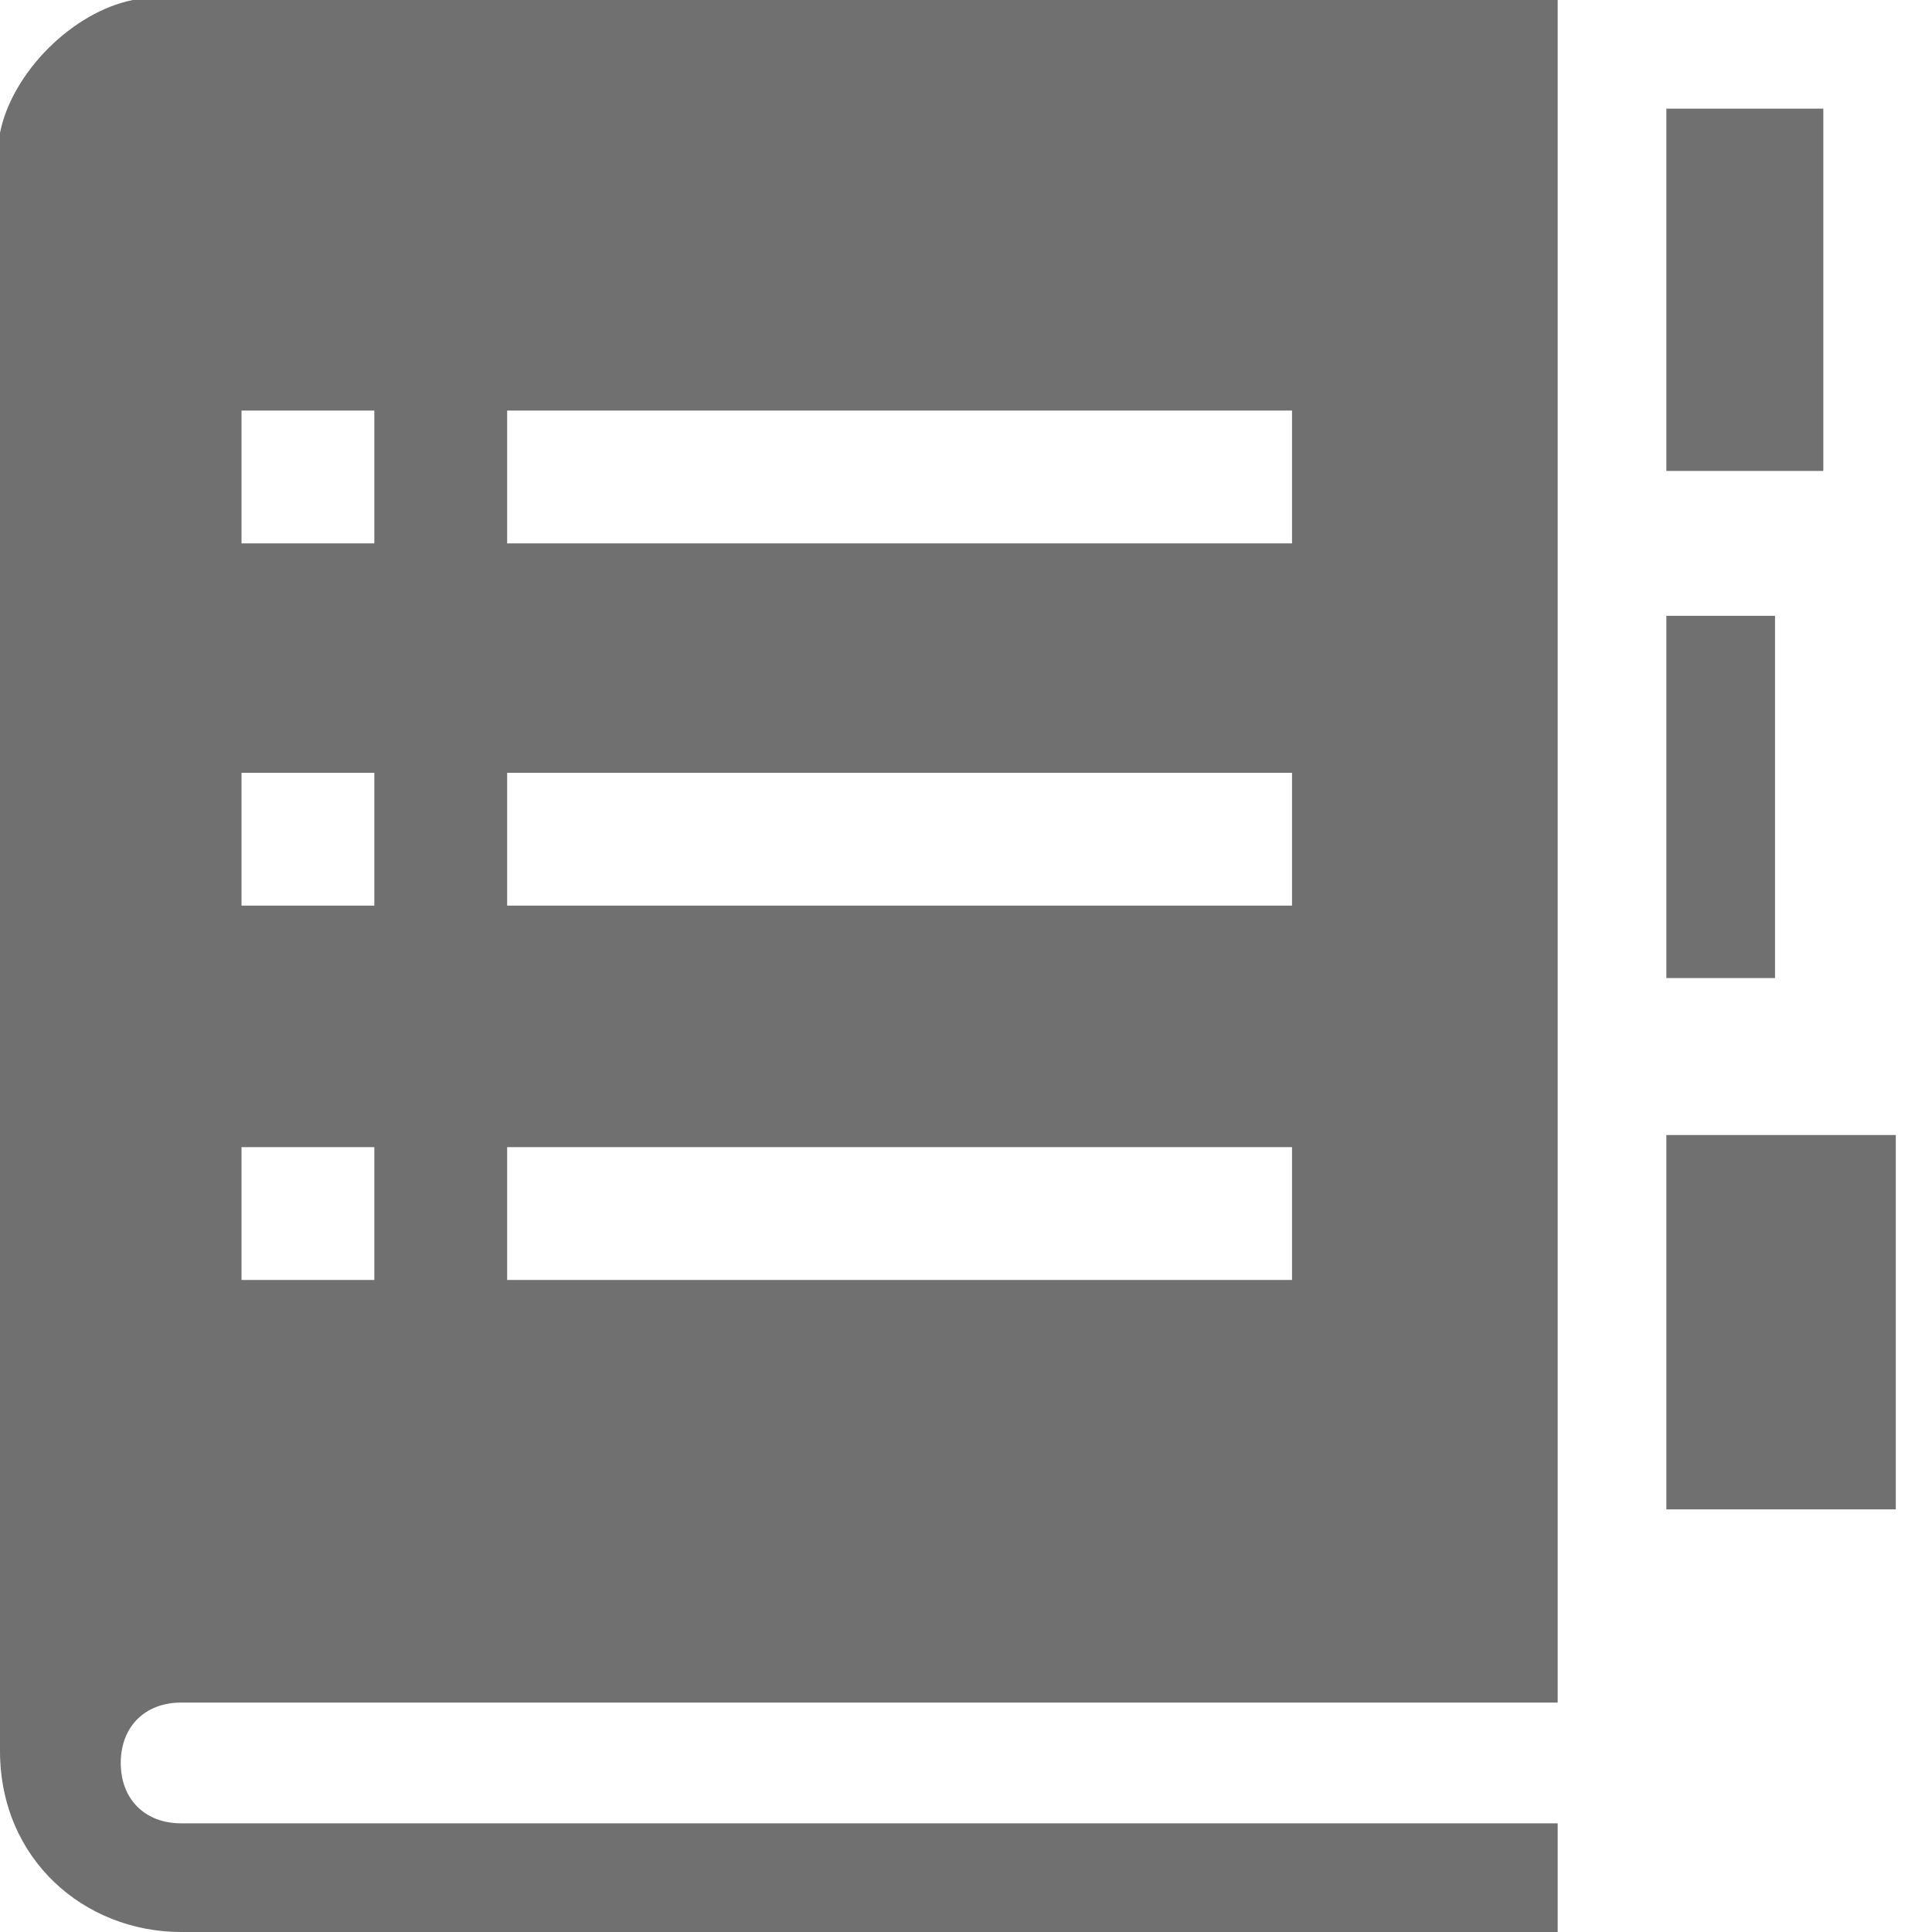
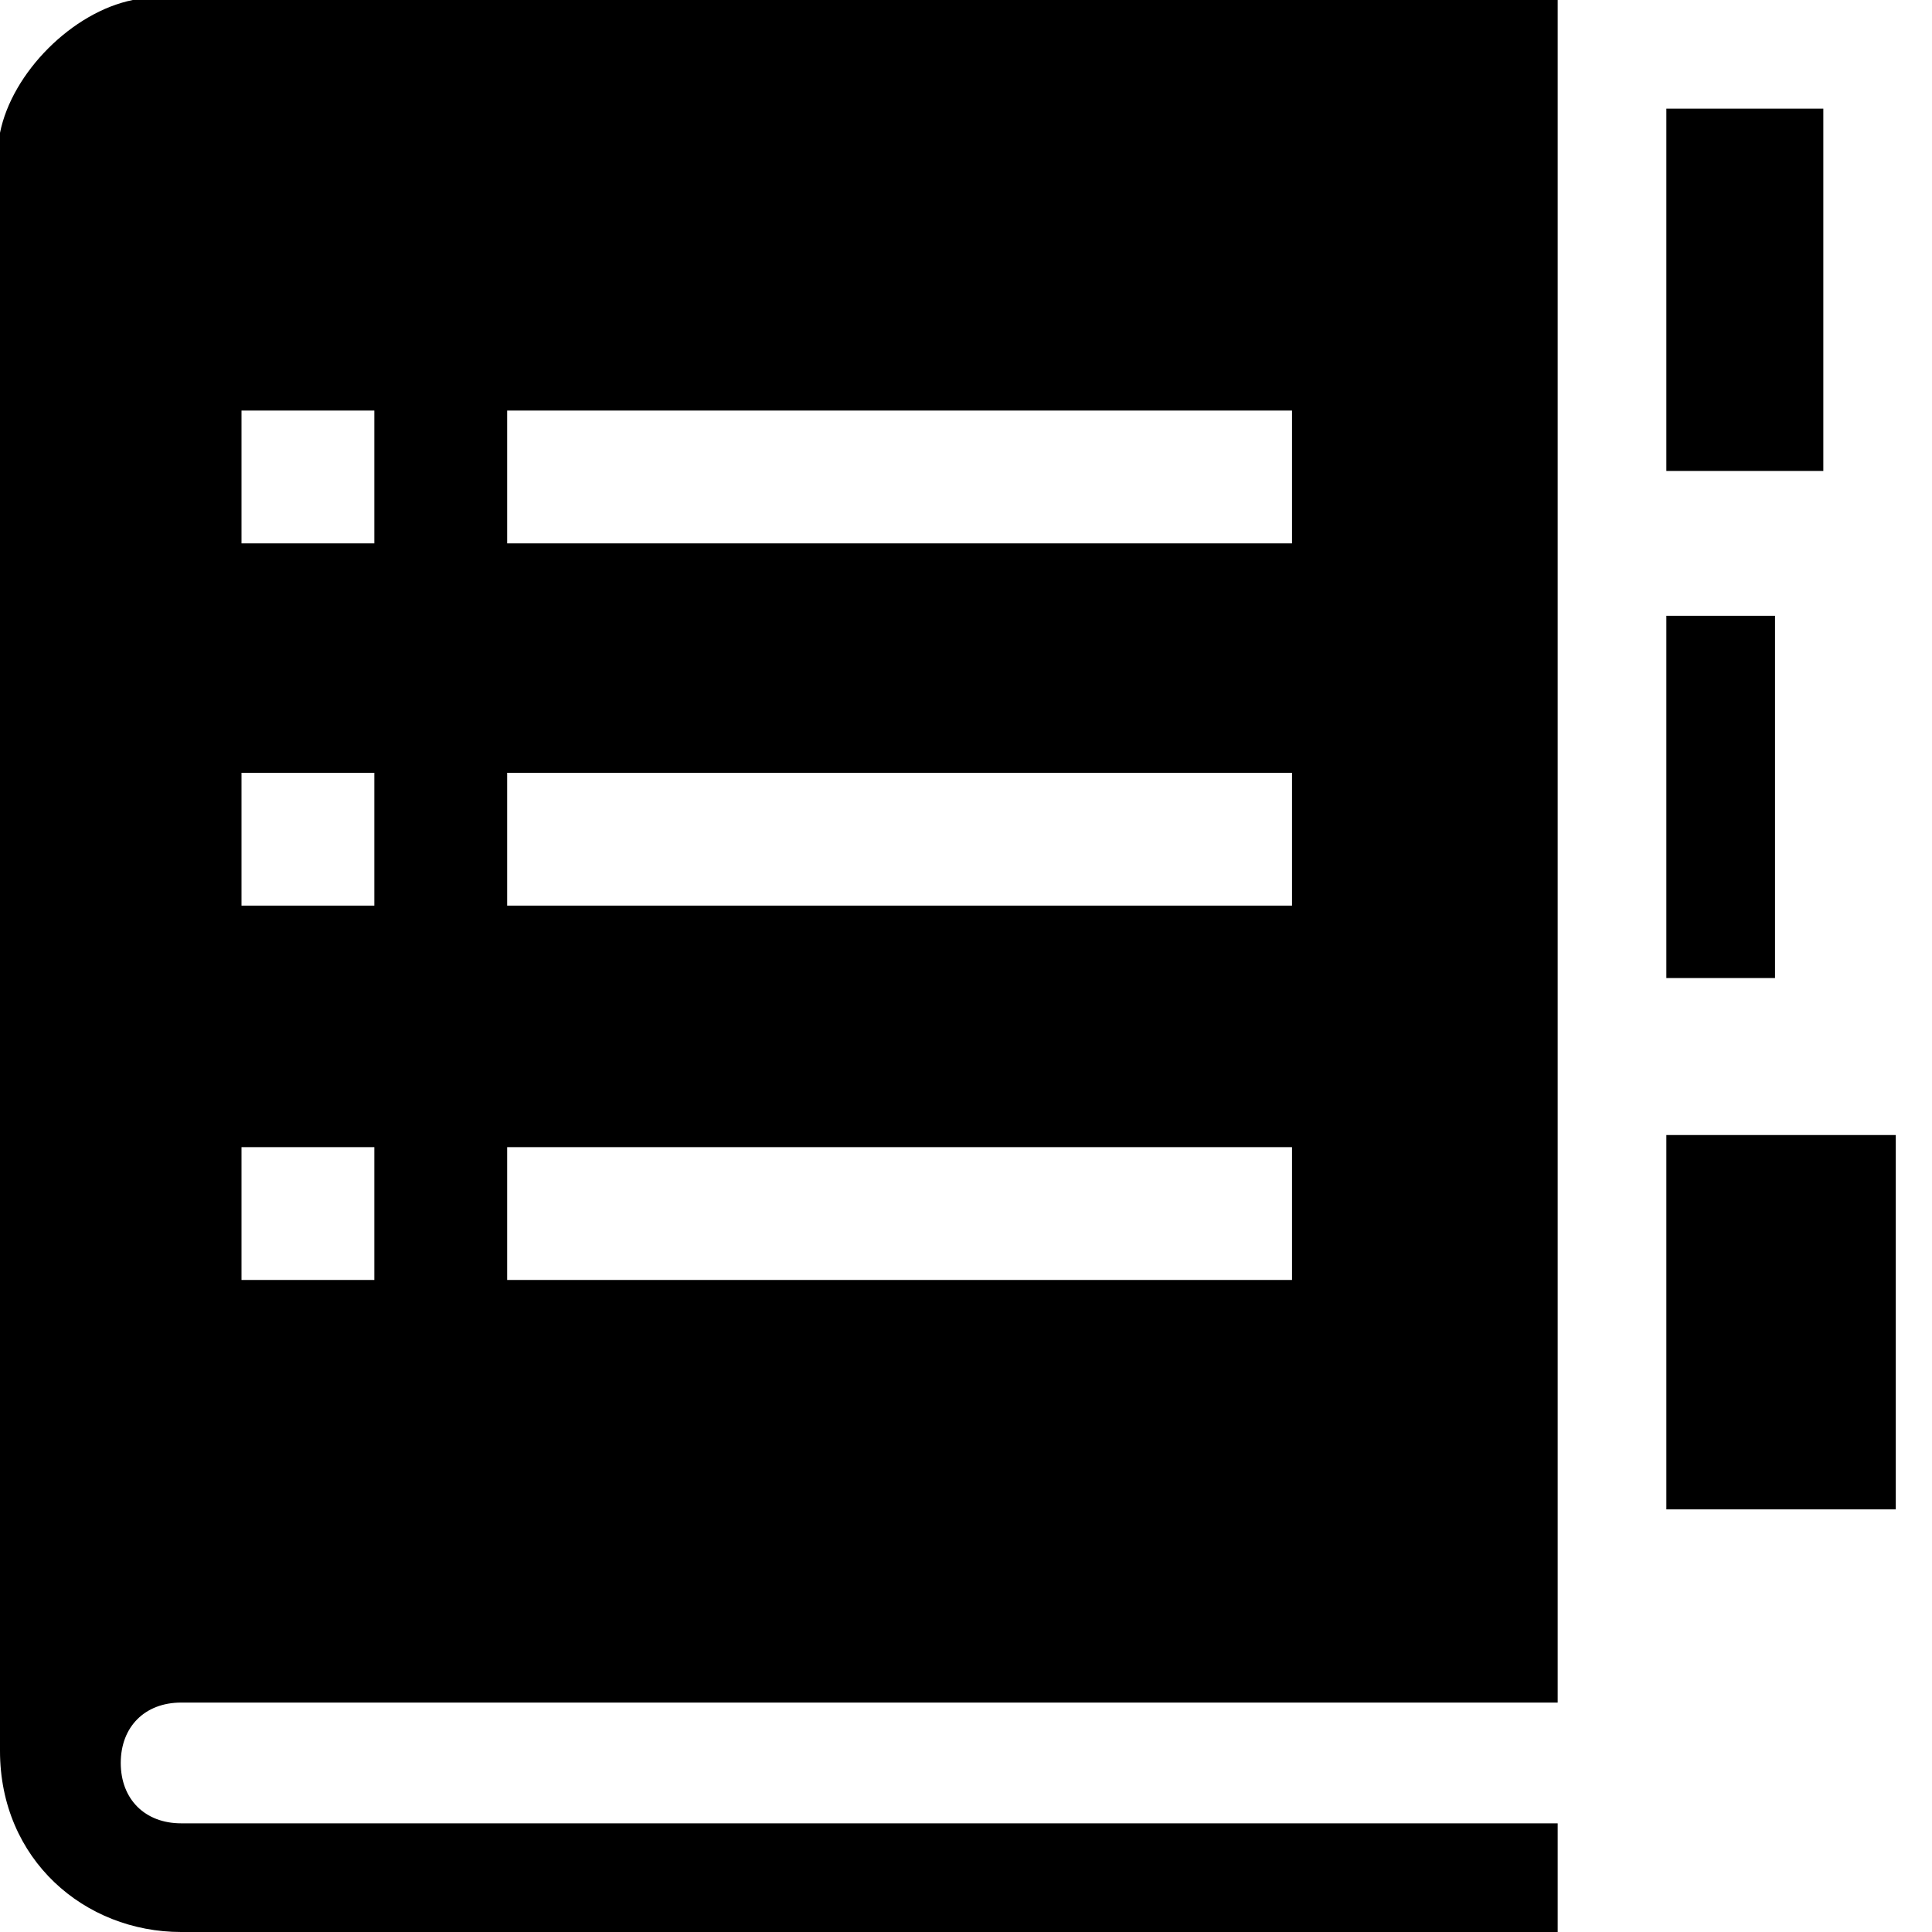
- <svg xmlns="http://www.w3.org/2000/svg" t="1685503304876" class="icon" viewBox="0 0 1024 1024" version="1.1" p-id="2385" width="200" height="200">
-   <path d="M966.4 147.2V57.6h-83.2v192h83.2zM883.2 326.4h57.6v192h-57.6zM0 70.4v857.6c0 57.6 44.8 96 96 96h729.6v-57.6H96c-19.2 0-32-12.8-32-32s12.8-32 32-32h729.6V0H70.4C38.4 6.4 6.4 38.4 0 70.4z m268.8 147.2h416v70.4H268.8V217.6z m0 192h416v70.4H268.8V409.6z m0 198.4h416v70.4H268.8V608zM128 217.6h70.4v70.4H128V217.6z m0 192h70.4v70.4H128V409.6z m0 198.4h70.4v70.4H128V608zM883.2 601.6h121.6v198.4h-121.6z" fill="#707070" p-id="2386" />
+ <svg xmlns="http://www.w3.org/2000/svg" t="1696660608722" class="icon" viewBox="0 0 1024 1024" version="1.1" p-id="5797" width="200" height="200">
+   <path d="M966.4 147.2V57.6h-83.2v192h83.2z m-83.2 179.2h57.6v192h-57.6zM0 70.4V928c0 57.6 44.8 96 96 96h729.6v-57.6H96c-19.2 0-32-12.8-32-32s12.8-32 32-32h729.6V0H70.4C38.4 6.4 6.4 38.4 0 70.4z m268.8 147.2h416V288h-416v-70.4z m0 192h416V480h-416v-70.4z m0 198.4h416v70.4h-416V608zM128 217.6h70.4V288H128v-70.4z m0 192h70.4V480H128v-70.4z m0 198.4h70.4v70.4H128V608z m755.2-6.4h121.6V800H883.2z" p-id="5798" />
</svg>
